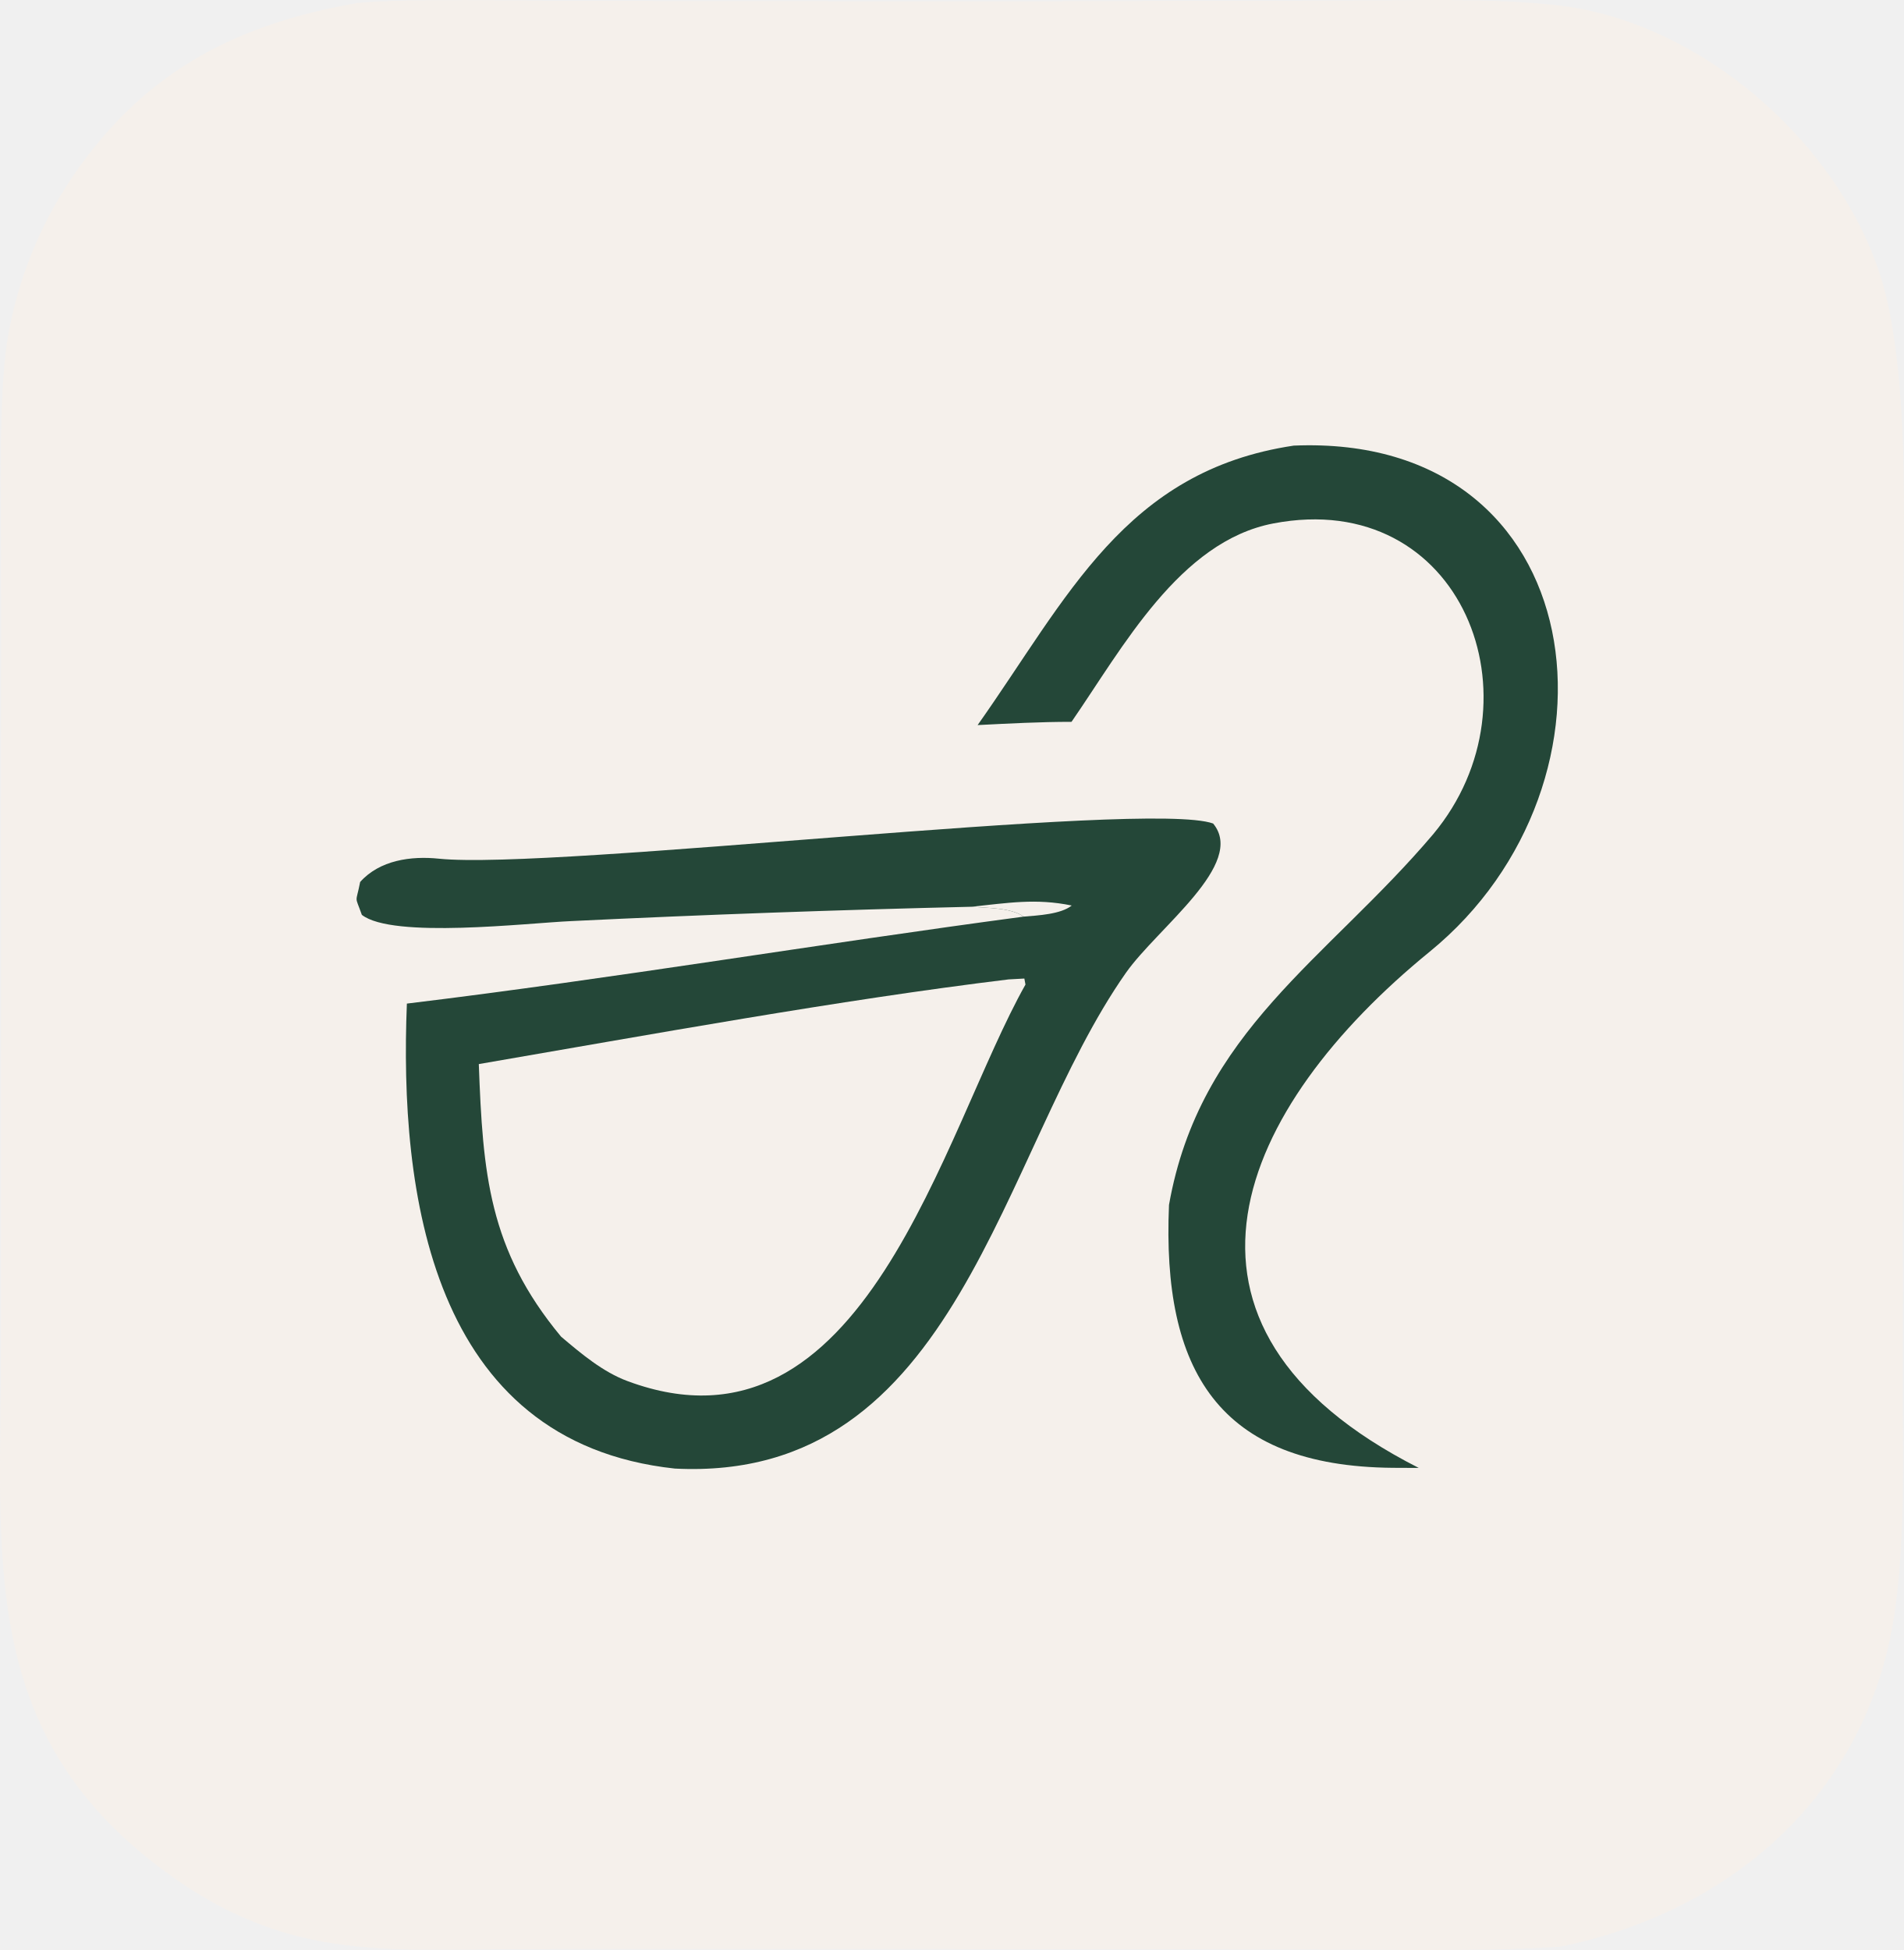
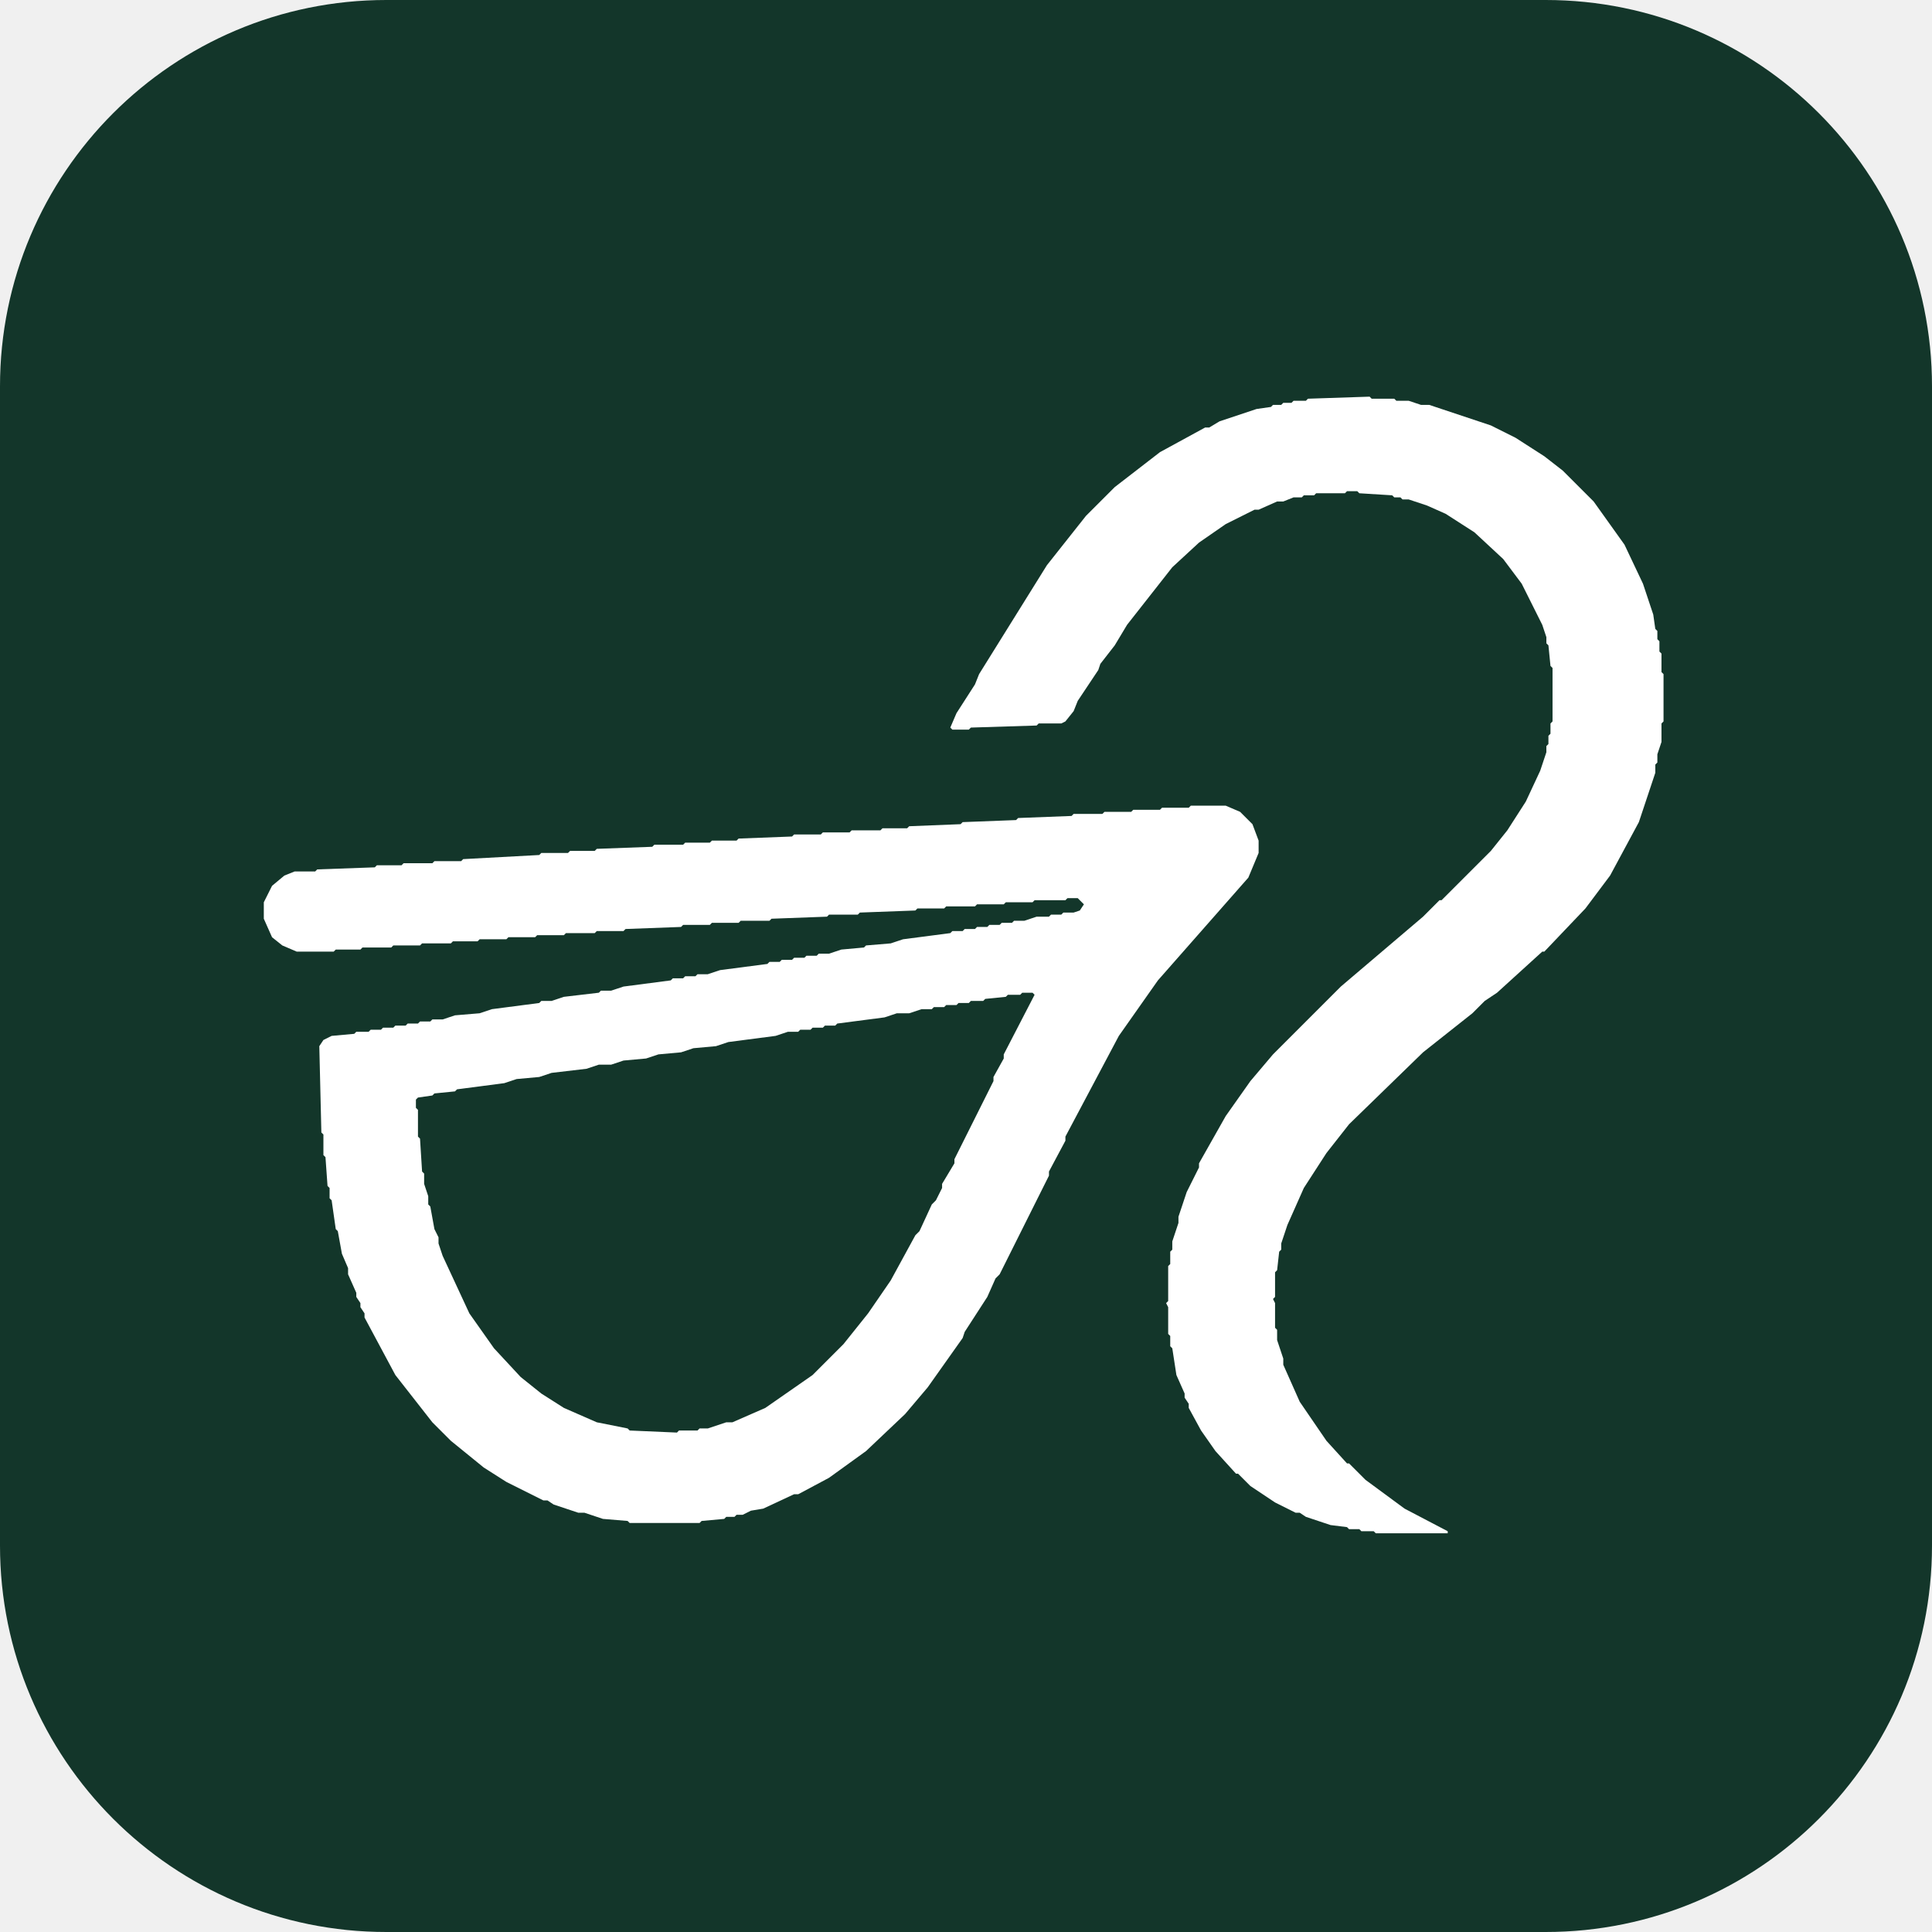
- <svg xmlns="http://www.w3.org/2000/svg" fill="none" preserveAspectRatio="none" viewBox="0 0 218.749 224.045">
-   <g clip-path="url(#clip0_1_16)" id="Group 5">
-     <path d="M41.012 0.353C47.156 -0.24 59.902 0.109 66.443 0.109L113.657 0.151L154.014 0.072C161.931 0.053 171.066 -0.265 178.91 0.605C196.324 2.539 213.511 18.221 217.001 35.347C219.371 46.938 218.649 61.547 218.636 73.408L218.63 121.829L218.612 159.198C218.593 167.647 218.887 176.085 217.797 184.486C215.079 205.512 199.459 219.565 179.228 223.667C170.564 224.267 157.498 223.973 148.619 223.973L95.265 223.912L60.641 223.93C44.937 223.955 33.731 225.375 20.165 215.891C-2.761 199.867 0.123 179.281 0.11 154.887L0.111 103.723L0.122 64.535C0.121 57.531 -0.176 45.891 0.797 39.388C1.94 32.126 4.769 25.244 9.055 19.274C17.176 7.885 27.57 2.699 41.012 0.353Z" fill="rgb(245,240,235)" id="Vector" />
-     <path d="M111.581 104.182C96.253 104.543 80.933 105.088 65.62 105.829C60.527 106.056 45.127 107.88 41.575 105.113C40.736 102.743 40.867 103.955 41.379 101.335C43.63 98.818 47.227 98.328 50.426 98.659C63.571 100.006 131.793 91.875 139.38 94.618C143.225 99.253 133.006 106.588 129.368 111.762C114.802 132.477 110.197 170.39 77.531 168.731C49.371 165.694 45.881 136.75 46.748 115.308C70.66 112.405 93.878 108.474 117.612 105.315C116.161 104.28 113.504 104.335 111.581 104.182Z" fill="#244738" id="Vector_2" />
-     <path d="M111.581 104.182C115.757 103.753 118.99 103.184 123.135 104.041C121.874 105.051 119.278 105.174 117.612 105.315C116.161 104.28 113.504 104.335 111.581 104.182Z" fill="rgb(245,240,235)" id="Vector_3" />
-     <path d="M115.885 112.528L117.692 112.43L117.82 113.122C108.293 130.003 99.317 168.774 72.117 158.689C69.266 157.636 66.767 155.524 64.46 153.57C56.122 143.529 55.478 134.779 55.011 122.257C74.416 118.926 96.488 114.885 115.885 112.528Z" fill="rgb(245,240,235)" id="Vector_4" />
-     <path d="M148.644 51.199C183.239 49.748 187.978 90.007 164.264 109.344C142.392 127.174 130.764 152.291 163.008 168.658L160.027 168.645C139.961 168.474 133.495 157.422 134.31 138.44C137.83 118.498 152.458 110.25 164.662 95.849C177.496 80.474 167.956 56 146.305 60.139C135.522 62.196 128.977 74.442 123.111 82.935C119.461 82.935 115.959 83.125 112.322 83.308C122.658 68.693 129.24 54.096 148.644 51.199Z" fill="#244738" id="Vector_5" />
+ <svg xmlns="http://www.w3.org/2000/svg" viewBox="0 0 100 100">
+   <rect width="100" height="100" rx="20" fill="#13362a" />
+   <g transform="translate(13 19.87611) scale(0.3274336) translate(2 2)" fill="#ffffff" fill-rule="evenodd">
+     <path d="M 481 208 L 475 202 L 468 199 L 451 199 L 450 200 L 437 200 L 436 201 L 423 201 L 422 202 L 409 202 L 408 203 L 394 203 L 393 204 L 367 205 L 366 206 L 340 207 L 339 208 L 314 209 L 313 210 L 301 210 L 300 211 L 286 211 L 285 212 L 272 212 L 271 213 L 258 213 L 257 214 L 231 215 L 230 216 L 218 216 L 217 217 L 205 217 L 204 218 L 190 218 L 189 219 L 162 220 L 161 221 L 149 221 L 148 222 L 135 222 L 134 223 L 97 225 L 96 226 L 83 226 L 82 227 L 68 227 L 67 228 L 55 228 L 54 229 L 26 230 L 25 231 L 15 231 L 10 233 L 4 238 L 0 246 L 0 254 L 4 263 L 9 267 L 16 270 L 34 270 L 35 269 L 47 269 L 48 268 L 62 268 L 63 267 L 76 267 L 77 266 L 91 266 L 92 265 L 104 265 L 105 264 L 118 264 L 119 263 L 132 263 L 133 262 L 146 262 L 147 261 L 161 261 L 162 260 L 175 260 L 176 259 L 203 258 L 204 257 L 217 257 L 218 256 L 231 256 L 232 255 L 246 255 L 247 254 L 274 253 L 275 252 L 289 252 L 290 251 L 317 250 L 318 249 L 331 249 L 332 248 L 346 248 L 347 247 L 360 247 L 361 246 L 374 246 L 375 245 L 390 245 L 391 244 L 396 244 L 399 247 L 397 250 L 394 251 L 389 251 L 388 252 L 383 252 L 382 253 L 376 253 L 370 255 L 365 255 L 364 256 L 359 256 L 358 257 L 353 257 L 352 258 L 347 258 L 346 259 L 341 259 L 340 260 L 335 260 L 334 261 L 311 264 L 305 266 L 293 267 L 292 268 L 281 269 L 275 271 L 270 271 L 269 272 L 264 272 L 263 273 L 258 273 L 257 274 L 252 274 L 251 275 L 246 275 L 245 276 L 222 279 L 216 281 L 211 281 L 210 282 L 205 282 L 204 283 L 199 283 L 198 284 L 175 287 L 169 289 L 164 289 L 163 290 L 146 292 L 140 294 L 135 294 L 134 295 L 111 298 L 105 300 L 93 301 L 87 303 L 82 303 L 81 304 L 76 304 L 75 305 L 70 305 L 69 306 L 64 306 L 63 307 L 58 307 L 57 308 L 52 308 L 51 309 L 45 309 L 44 310 L 33 311 L 29 313 L 27 316 L 28 358 L 29 359 L 29 369 L 30 370 L 31 384 L 32 385 L 32 390 L 33 391 L 35 405 L 36 406 L 38 417 L 41 424 L 41 427 L 45 436 L 45 438 L 47 441 L 47 443 L 49 446 L 49 448 L 64 476 L 82 499 L 91 508 L 107 521 L 118 528 L 136 537 L 138 537 L 141 539 L 153 543 L 156 543 L 165 546 L 177 547 L 178 548 L 212 548 L 213 547 L 224 546 L 225 545 L 229 545 L 230 544 L 233 544 L 237 542 L 243 541 L 258 534 L 260 534 L 275 526 L 293 513 L 312 495 L 323 482 L 340 458 L 341 455 L 352 438 L 356 429 L 358 427 L 382 379 L 382 377 L 390 362 L 390 360 L 416 311 L 435 284 L 479 234 L 484 222 L 484 216 Z M 375 291 L 360 320 L 360 322 L 355 331 L 355 333 L 336 371 L 336 373 L 330 383 L 330 385 L 327 391 L 325 393 L 319 406 L 317 408 L 305 430 L 294 446 L 282 461 L 267 476 L 244 492 L 228 499 L 225 499 L 216 502 L 212 502 L 211 503 L 202 503 L 201 504 L 178 503 L 177 502 L 162 499 L 146 492 L 135 485 L 125 477 L 112 463 L 100 446 L 87 418 L 85 412 L 85 409 L 83 405 L 81 394 L 80 393 L 80 389 L 78 383 L 78 378 L 77 377 L 76 361 L 75 360 L 75 347 L 74 346 L 74 342 L 75 341 L 82 340 L 83 339 L 93 338 L 94 337 L 117 334 L 123 332 L 134 331 L 140 329 L 157 327 L 163 325 L 169 325 L 175 323 L 186 322 L 192 320 L 203 319 L 209 317 L 220 316 L 226 314 L 249 311 L 255 309 L 260 309 L 261 308 L 266 308 L 267 307 L 272 307 L 273 306 L 278 306 L 279 305 L 302 302 L 308 300 L 314 300 L 320 298 L 325 298 L 326 297 L 331 297 L 332 296 L 337 296 L 338 295 L 343 295 L 344 294 L 350 294 L 351 293 L 361 292 L 362 291 L 368 291 L 369 290 L 374 290 Z M 508 1 L 507 2 L 501 2 L 500 3 L 496 3 L 495 4 L 491 4 L 490 5 L 483 6 L 465 12 L 460 15 L 458 15 L 436 27 L 414 44 L 400 58 L 381 82 L 348 135 L 346 140 L 337 154 L 334 161 L 335 162 L 343 162 L 344 161 L 376 160 L 377 159 L 388 159 L 390 158 L 394 153 L 396 148 L 406 133 L 407 130 L 414 121 L 420 111 L 442 83 L 455 71 L 468 62 L 482 55 L 484 55 L 493 51 L 496 51 L 501 49 L 505 49 L 506 48 L 511 48 L 512 47 L 526 47 L 527 46 L 532 46 L 533 47 L 549 48 L 550 49 L 553 49 L 554 50 L 557 50 L 566 53 L 575 57 L 589 66 L 603 79 L 612 91 L 622 111 L 624 117 L 624 120 L 625 121 L 626 131 L 627 132 L 627 158 L 626 159 L 626 164 L 625 165 L 625 169 L 624 170 L 624 173 L 621 182 L 614 197 L 605 211 L 597 221 L 573 245 L 572 245 L 564 253 L 524 287 L 491 320 L 480 333 L 468 350 L 455 373 L 455 375 L 449 387 L 445 399 L 445 402 L 442 411 L 442 415 L 441 416 L 441 422 L 440 423 L 440 440 L 439 441 L 440 443 L 440 456 L 441 457 L 441 462 L 442 463 L 444 476 L 448 485 L 448 487 L 450 490 L 450 492 L 456 503 L 463 513 L 473 524 L 474 524 L 480 530 L 492 538 L 502 543 L 504 543 L 507 545 L 519 549 L 527 550 L 528 551 L 533 551 L 534 552 L 540 552 L 541 553 L 576 553 L 576 552 L 555 541 L 536 527 L 528 519 L 527 519 L 517 508 L 504 489 L 496 471 L 496 468 L 493 459 L 493 454 L 492 453 L 492 441 L 491 439 L 492 438 L 492 426 L 493 425 L 494 416 L 495 415 L 495 412 L 498 403 L 506 385 L 517 368 L 528 354 L 564 319 L 588 300 L 594 294 L 600 290 L 622 270 L 623 270 L 643 249 L 655 233 L 669 207 L 677 183 L 677 179 L 678 178 L 678 174 L 680 168 L 680 159 L 681 158 L 681 135 L 680 134 L 680 125 L 679 124 L 679 119 L 678 118 L 678 114 L 677 113 L 676 106 L 671 91 L 662 72 L 647 51 L 632 36 L 623 29 L 609 20 L 597 14 L 567 4 L 563 4 L 557 2 L 551 2 L 550 1 L 539 1 L 538 0 Z" transform="scale(0.3249097)" />
  </g>
-   <defs>
-     <clipPath id="clip0_1_16">
-       <rect fill="white" height="224.045" width="218.749" />
-     </clipPath>
-   </defs>
</svg>
